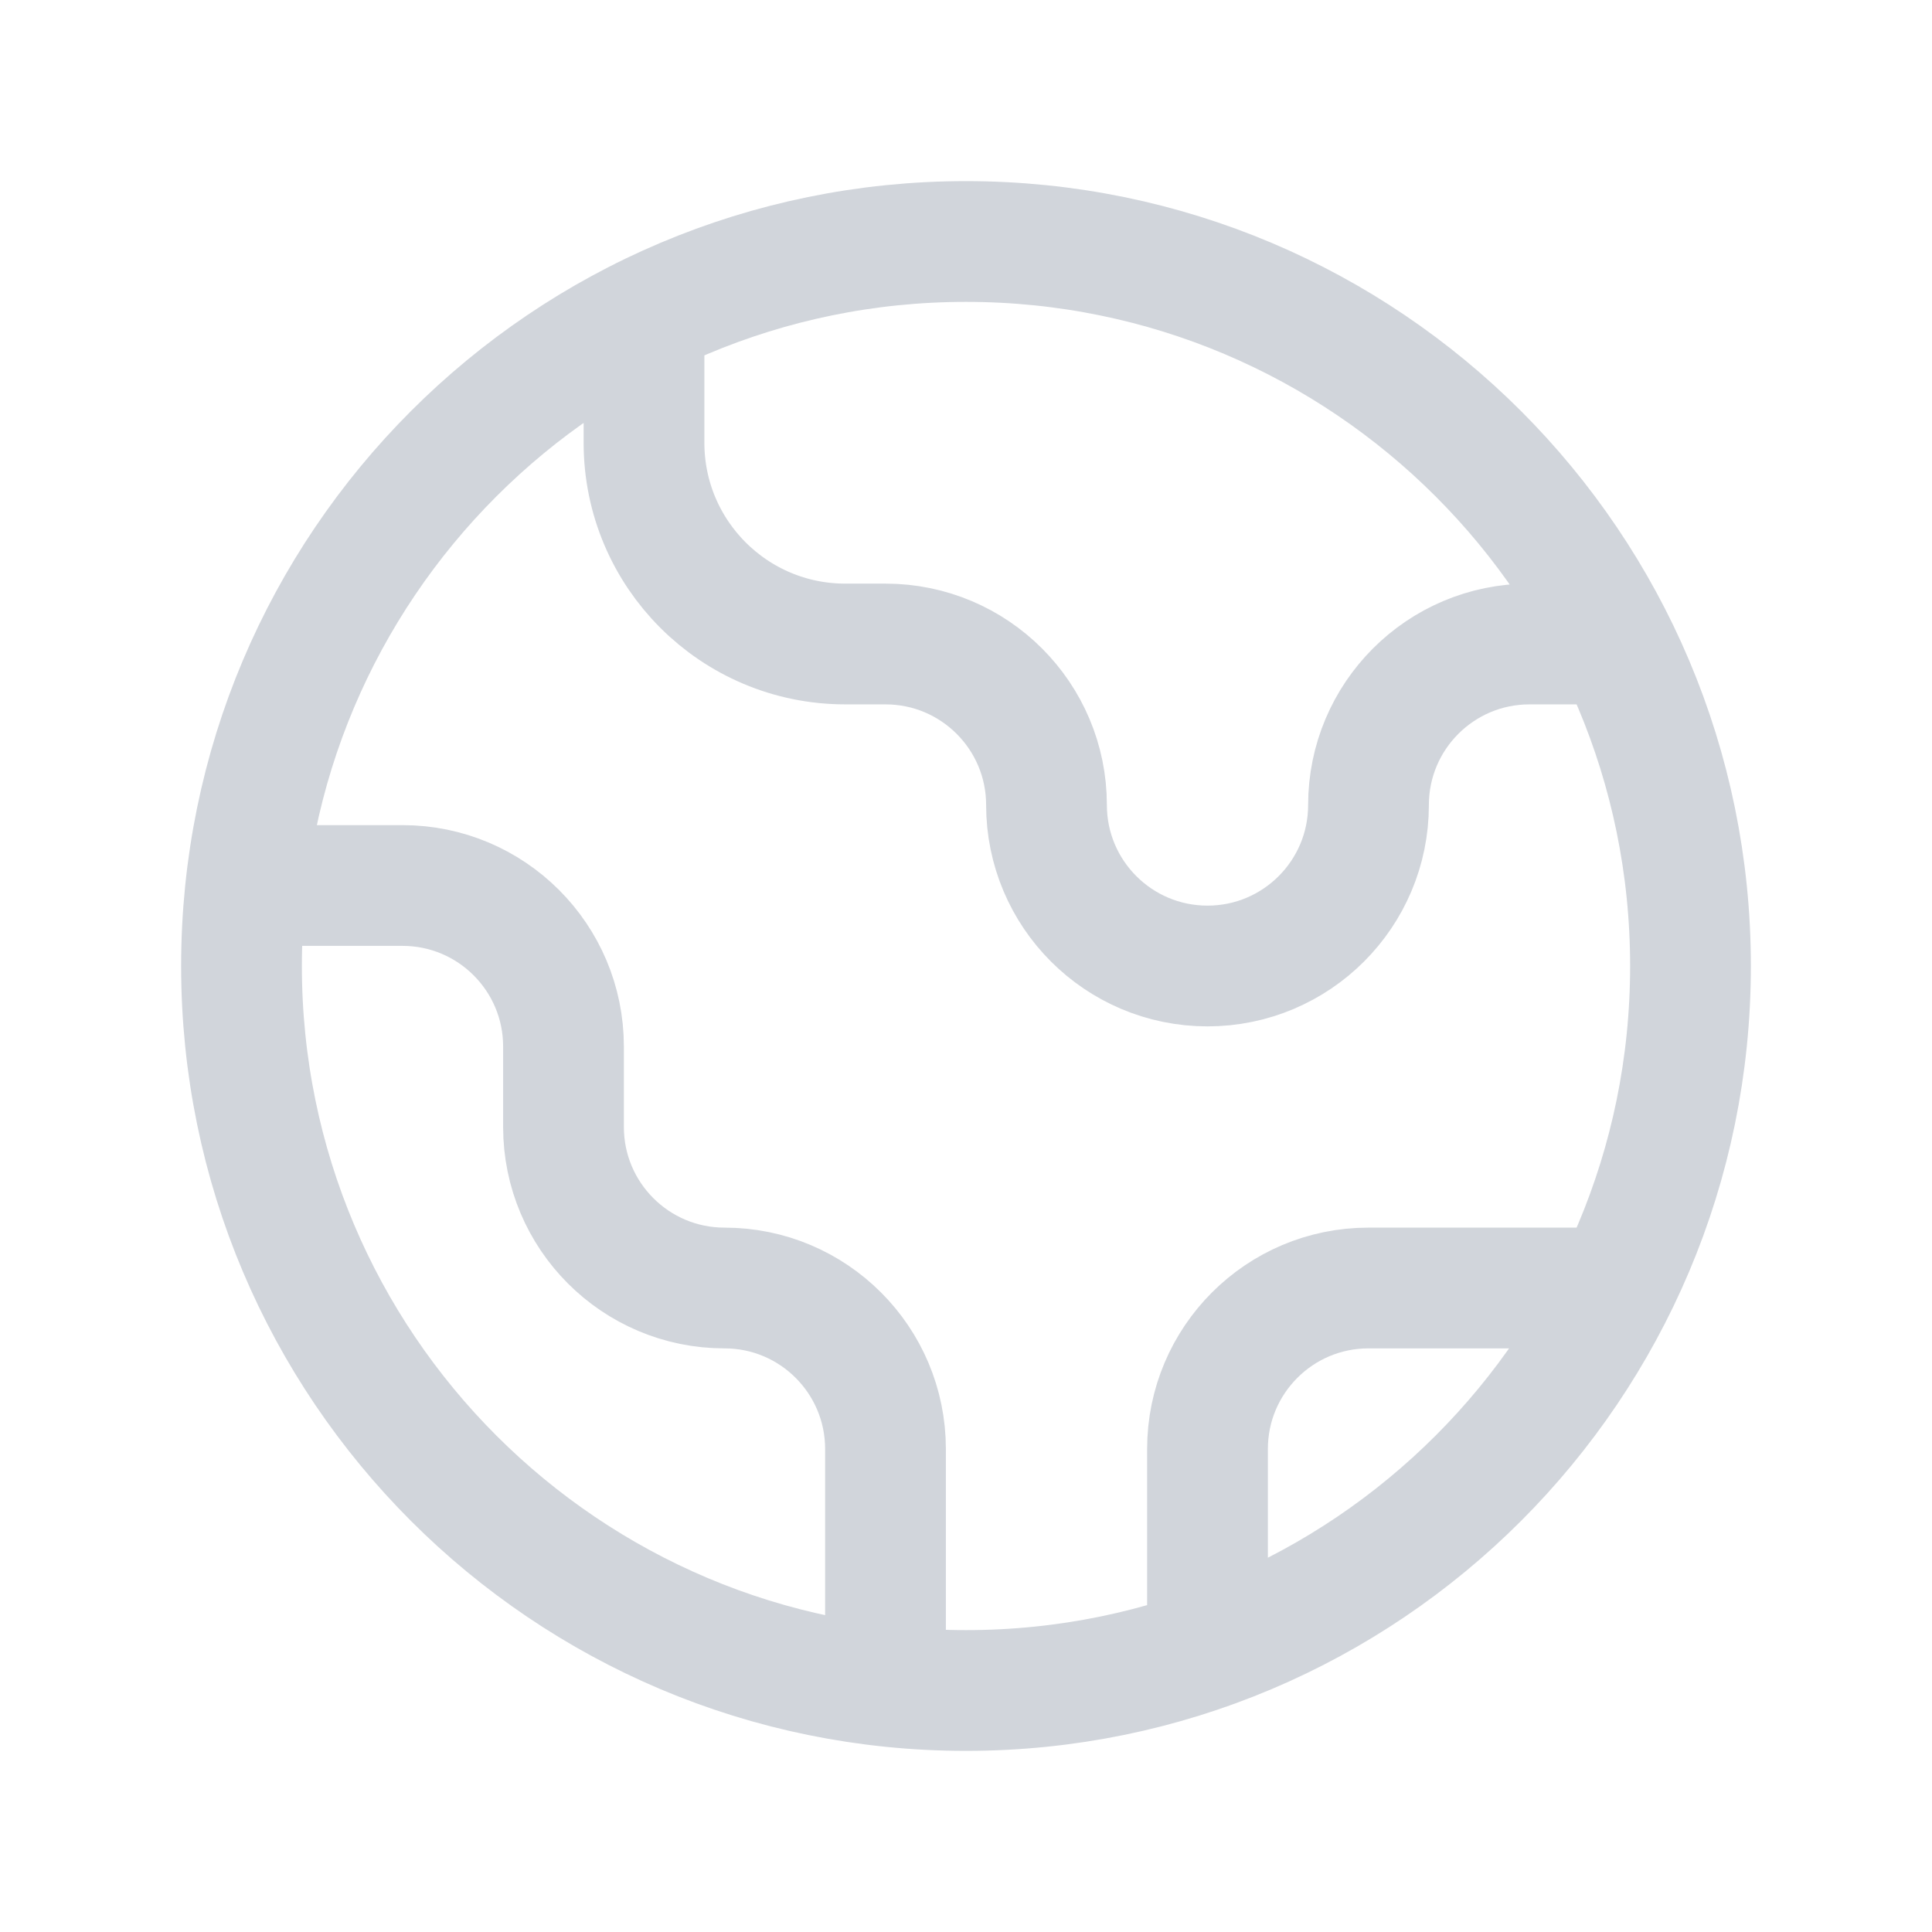
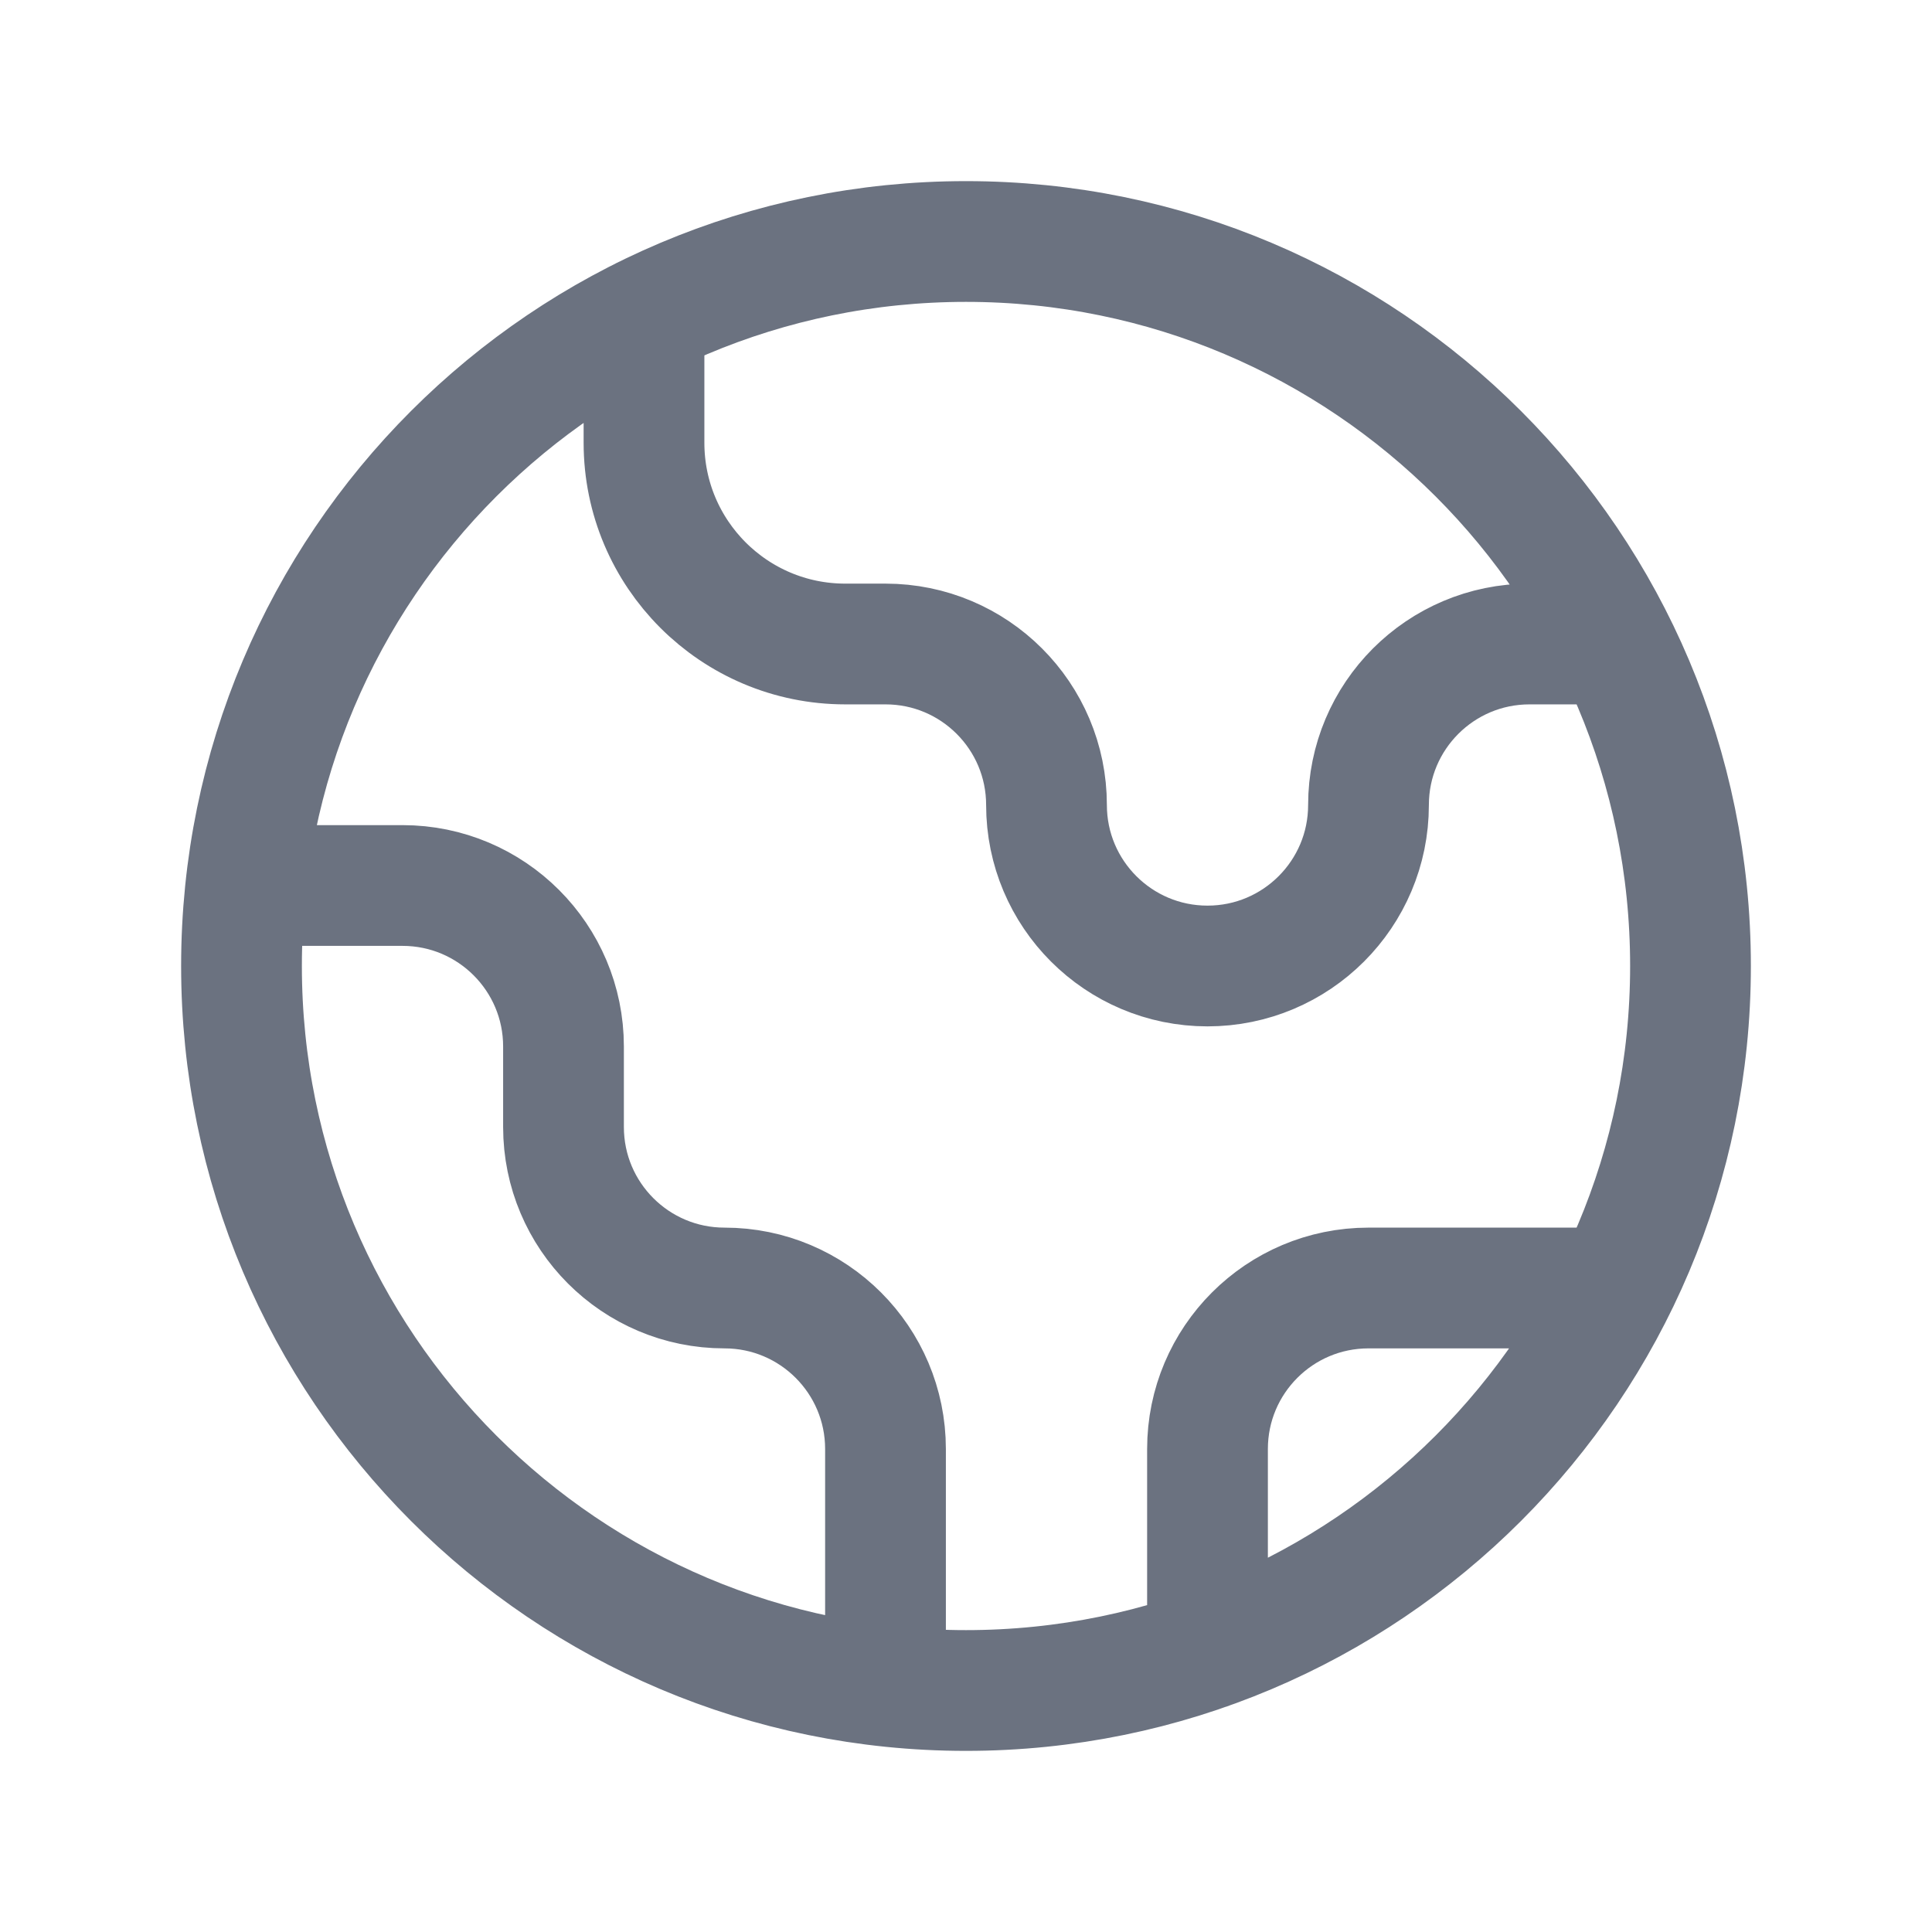
- <svg xmlns="http://www.w3.org/2000/svg" fill="none" viewBox="0 0 24 24" stroke="#d1d5db">
+ <svg xmlns="http://www.w3.org/2000/svg" fill="none" viewBox="0 0 24 24" stroke="#6b7280">
  <path stroke-linecap="round" stroke-linejoin="round" stroke-width="1.5" d="M3.055 11H5a2 2 0 012 2v1a2 2 0 002 2 2 2 0 012 2v2.945M8 3.935V5.5A2.5 2.5 0 0010.5 8h.5a2 2 0 012 2 2 2 0 104 0 2 2 0 012-2h1.064M15 20.488V18a2 2 0 012-2h3.064M21 12a9 9 0 11-18 0 9 9 0 0118 0z" />
</svg>
